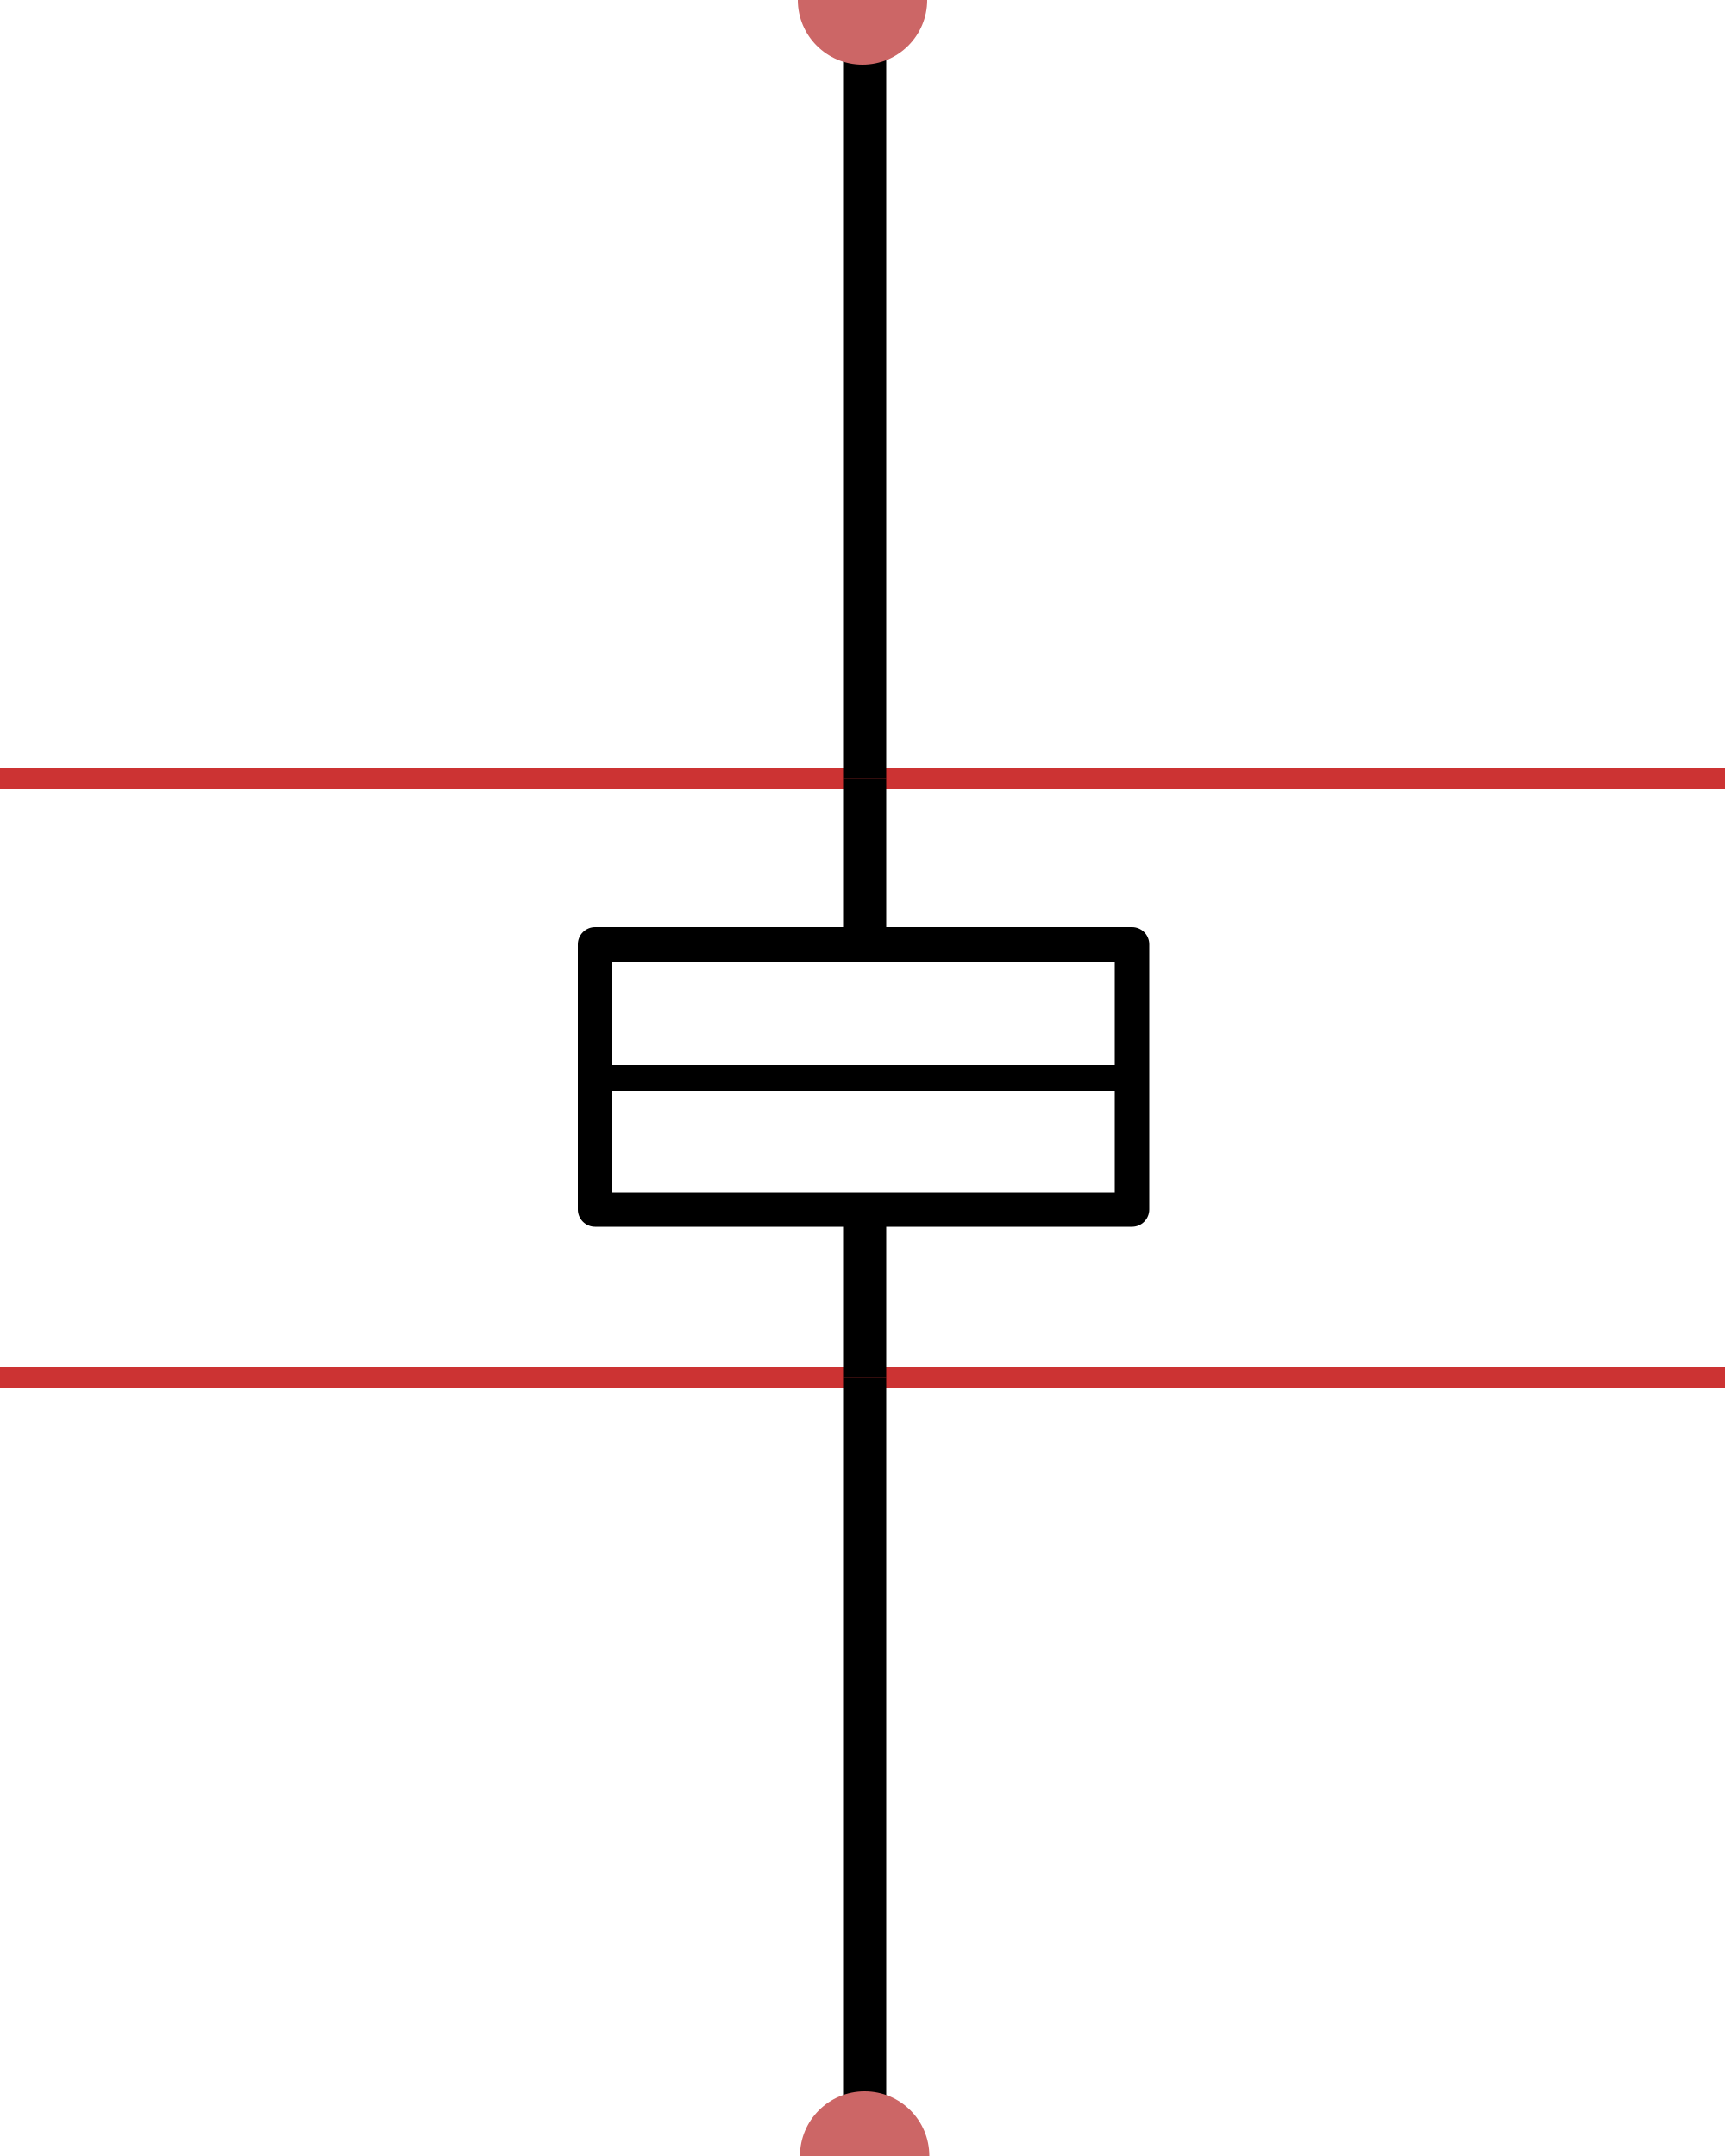
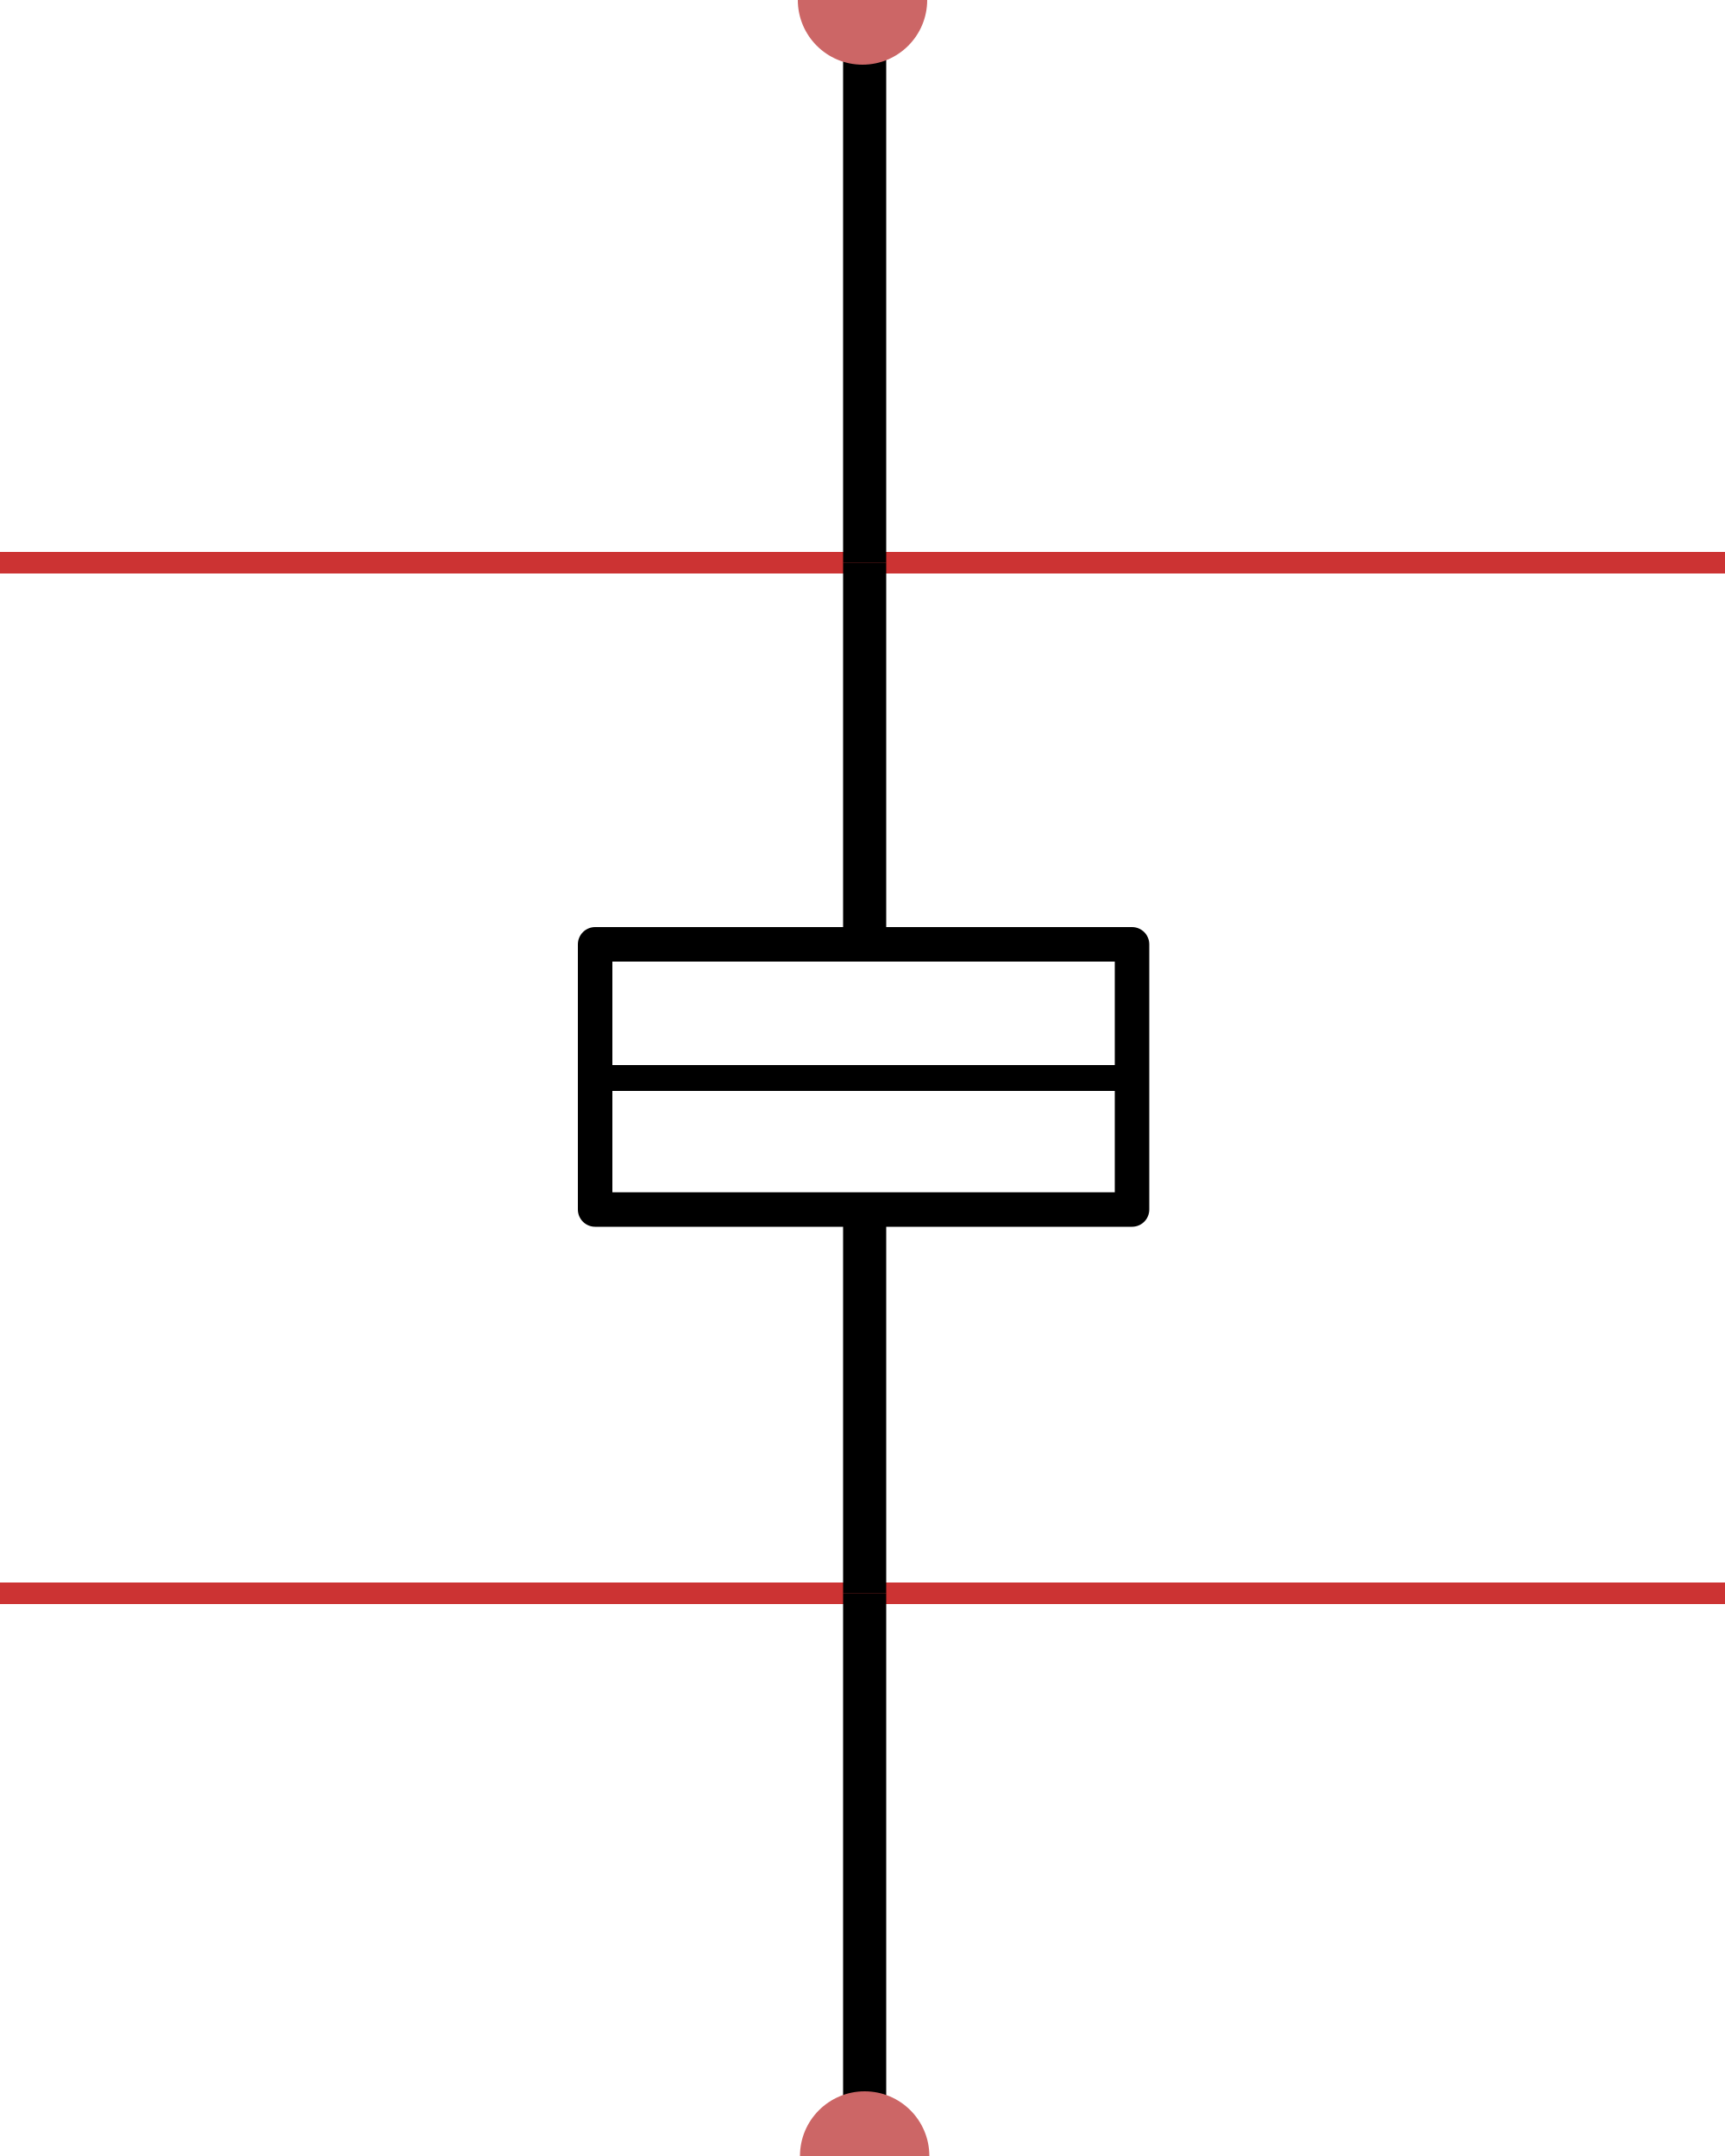
<svg xmlns="http://www.w3.org/2000/svg" id="Layer_1" version="1.1" viewBox="0 0 80 100">
  <defs>
    <style>
      .st0 {
        fill: #c66;
      }

      .st1 {
        stroke: #c33;
        stroke-miterlimit: 10;
      }

      .st1, .st2, .st3 {
        fill: none;
      }

      .st2 {
        stroke-width: 1.2px;
      }

      .st2, .st3 {
        stroke-linecap: round;
      }

      .st2, .st3, .st4 {
        stroke: #000;
        stroke-linejoin: round;
      }

      .st3 {
        stroke-width: 1.6px;
      }

      .st4 {
        stroke-width: 2px;
      }
    </style>
  </defs>
  <g id="Layer_12">
    <g id="stretch">
-       <line id="stretch:h2" class="st1" y1="36.1" x2="80" y2="36.1" />
-       <line id="stretch:h1" class="st1" y1="63.9" x2="80" y2="63.9" />
+       <line id="stretch:h2" class="st1" y1="26.1" x2="80" y2="26.1" />
+       <line id="stretch:h1" class="st1" y1="73.9" x2="80" y2="73.9" />
    </g>
    <g id="leads">
-       <path class="st4" d="M40.1,36.1V0" />
-       <path class="st4" d="M40.1,100v-36.1" />
+       <path class="st4" d="M40.1,26.1V0" />
+       <path class="st4" d="M40.1,100v-26.1" />
    </g>
    <g id="ports">
      <circle id="port:bot" class="st0" cx="40" r="3" />
      <circle id="port:top" class="st0" cx="40.1" cy="100" r="3" />
    </g>
    <g id="artwork">
      <g id="tile">
        <rect class="st3" x="27.6" y="43.8" width="24.9" height="12.3" />
        <line class="st2" x1="27.6" y1="50" x2="52.6" y2="50" />
-         <path class="st4" d="M40.1,43.9v-7.8" />
-         <path class="st4" d="M40.1,63.9v-7.7" />
+         <path class="st4" d="M40.1,43.9v-17.8" />
+         <path class="st4" d="M40.1,73.9v-17.7" />
      </g>
    </g>
  </g>
</svg>
